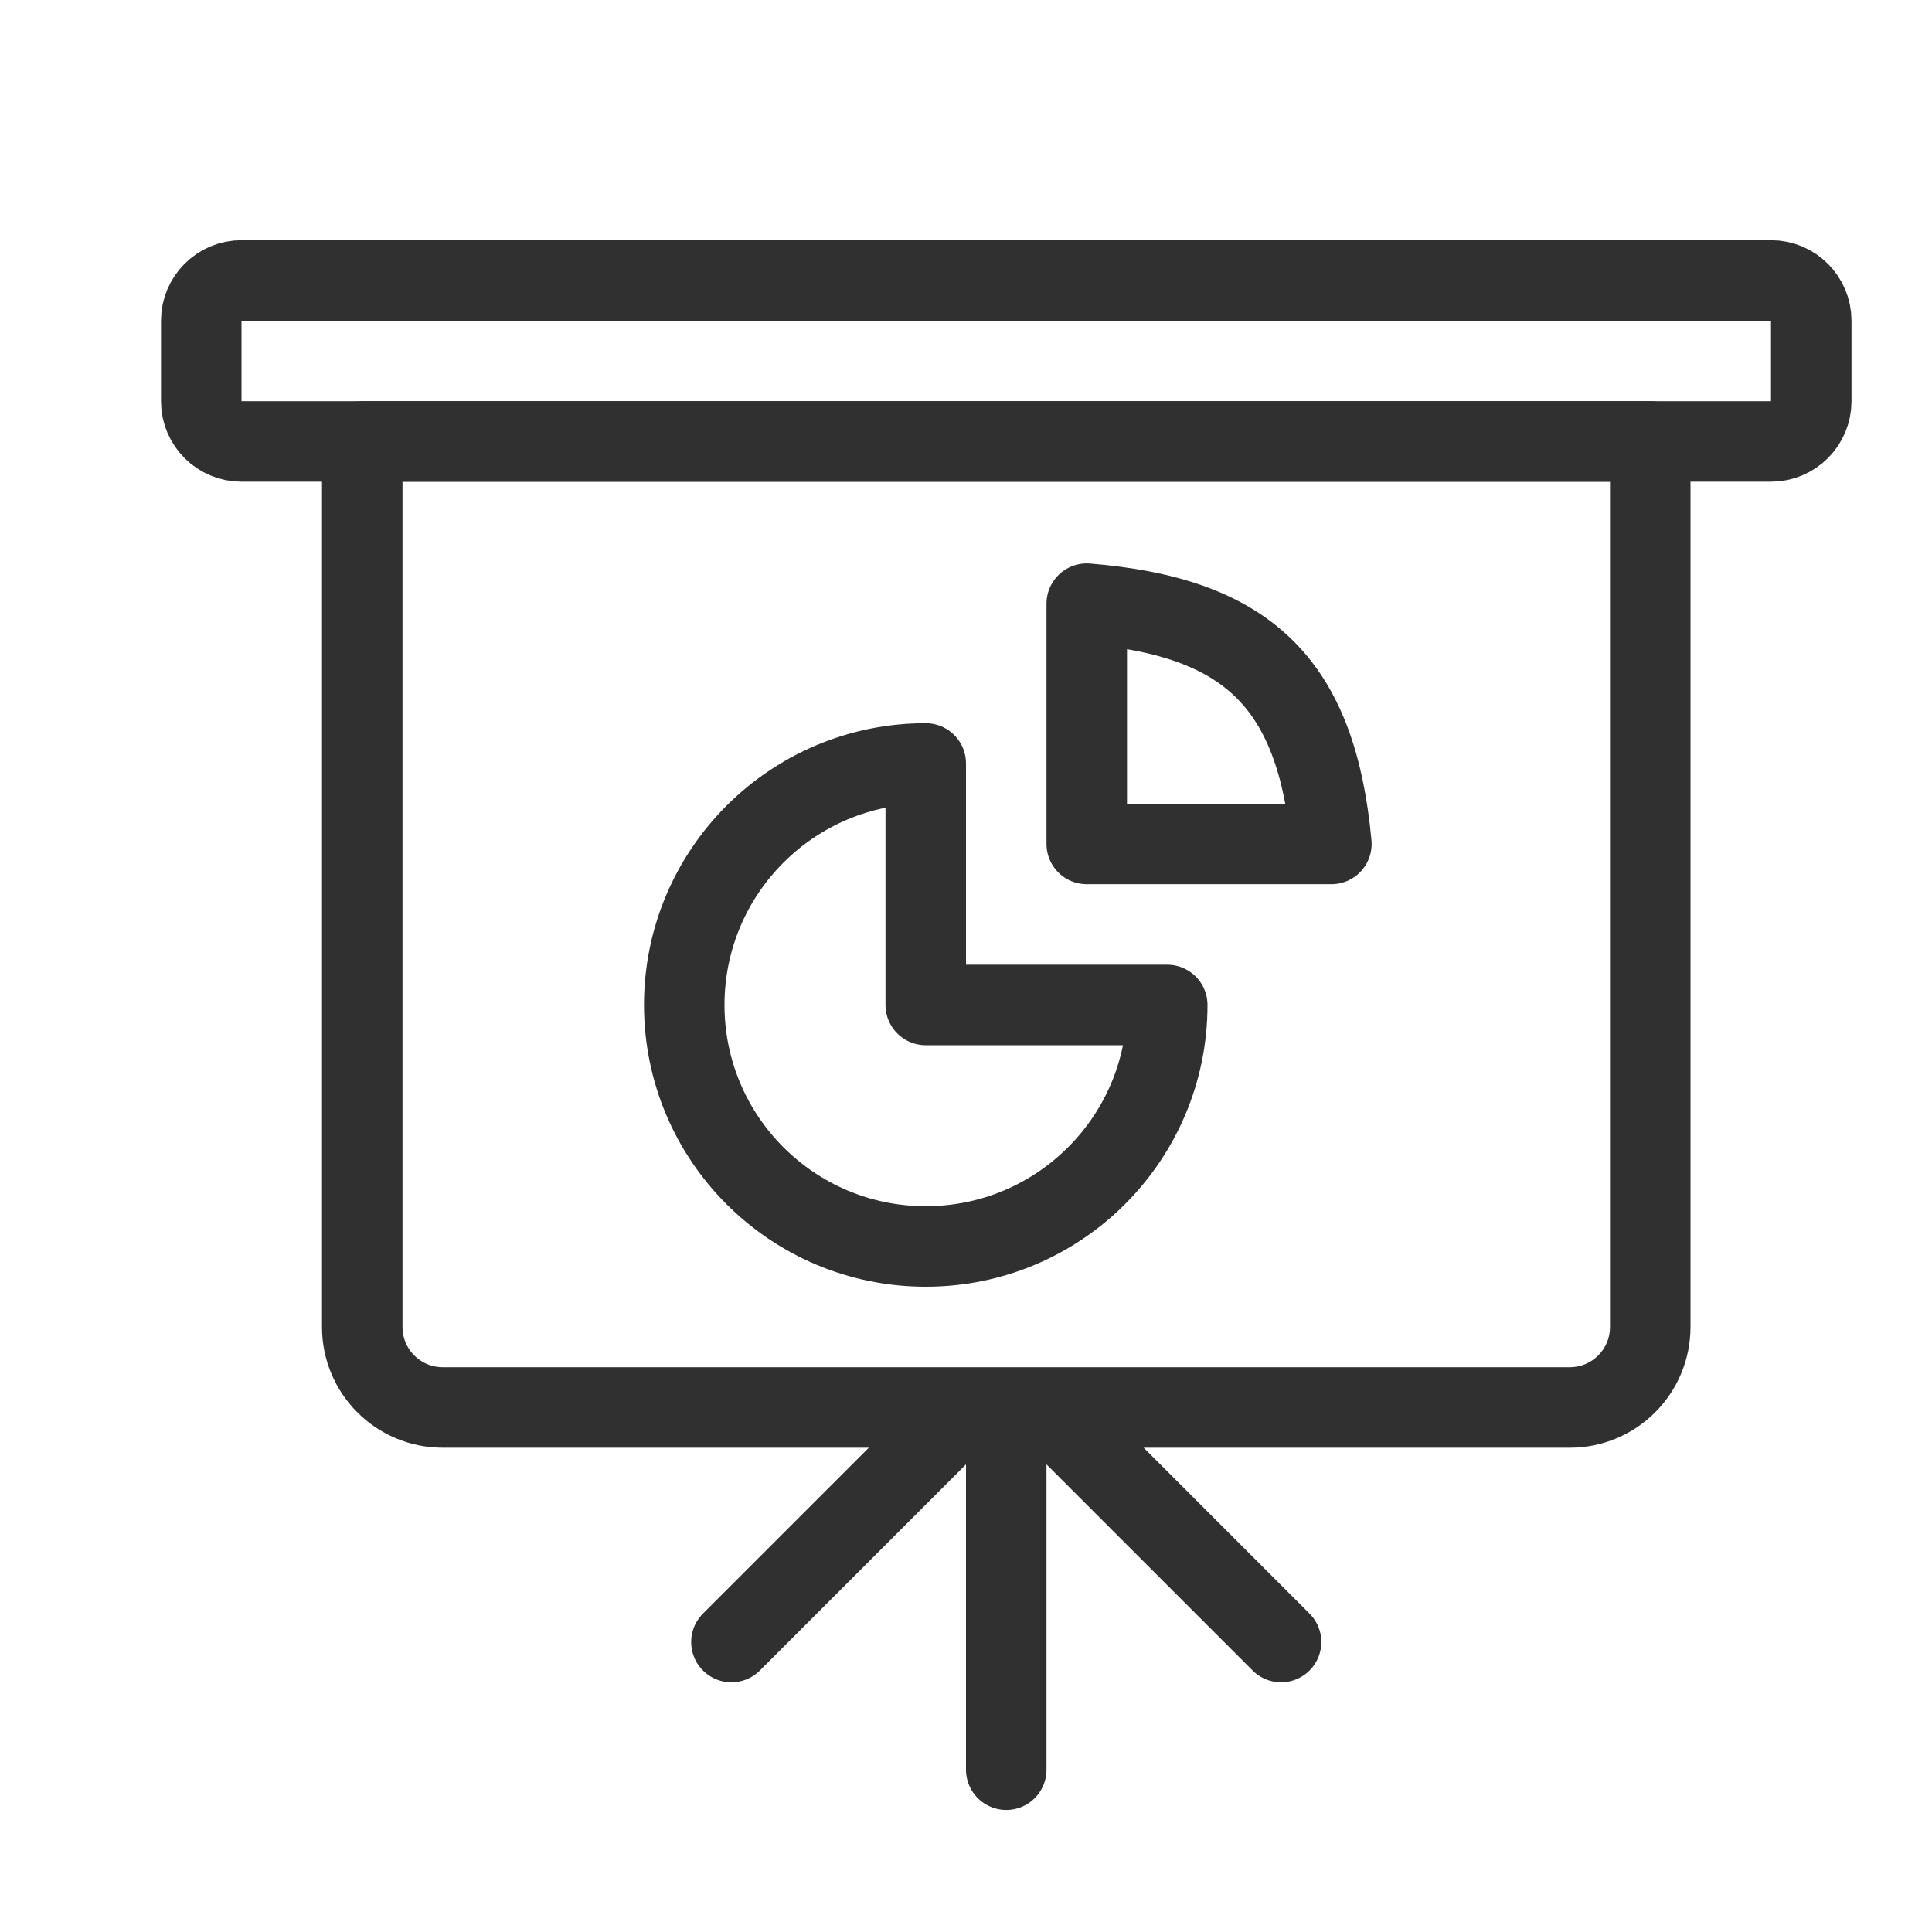
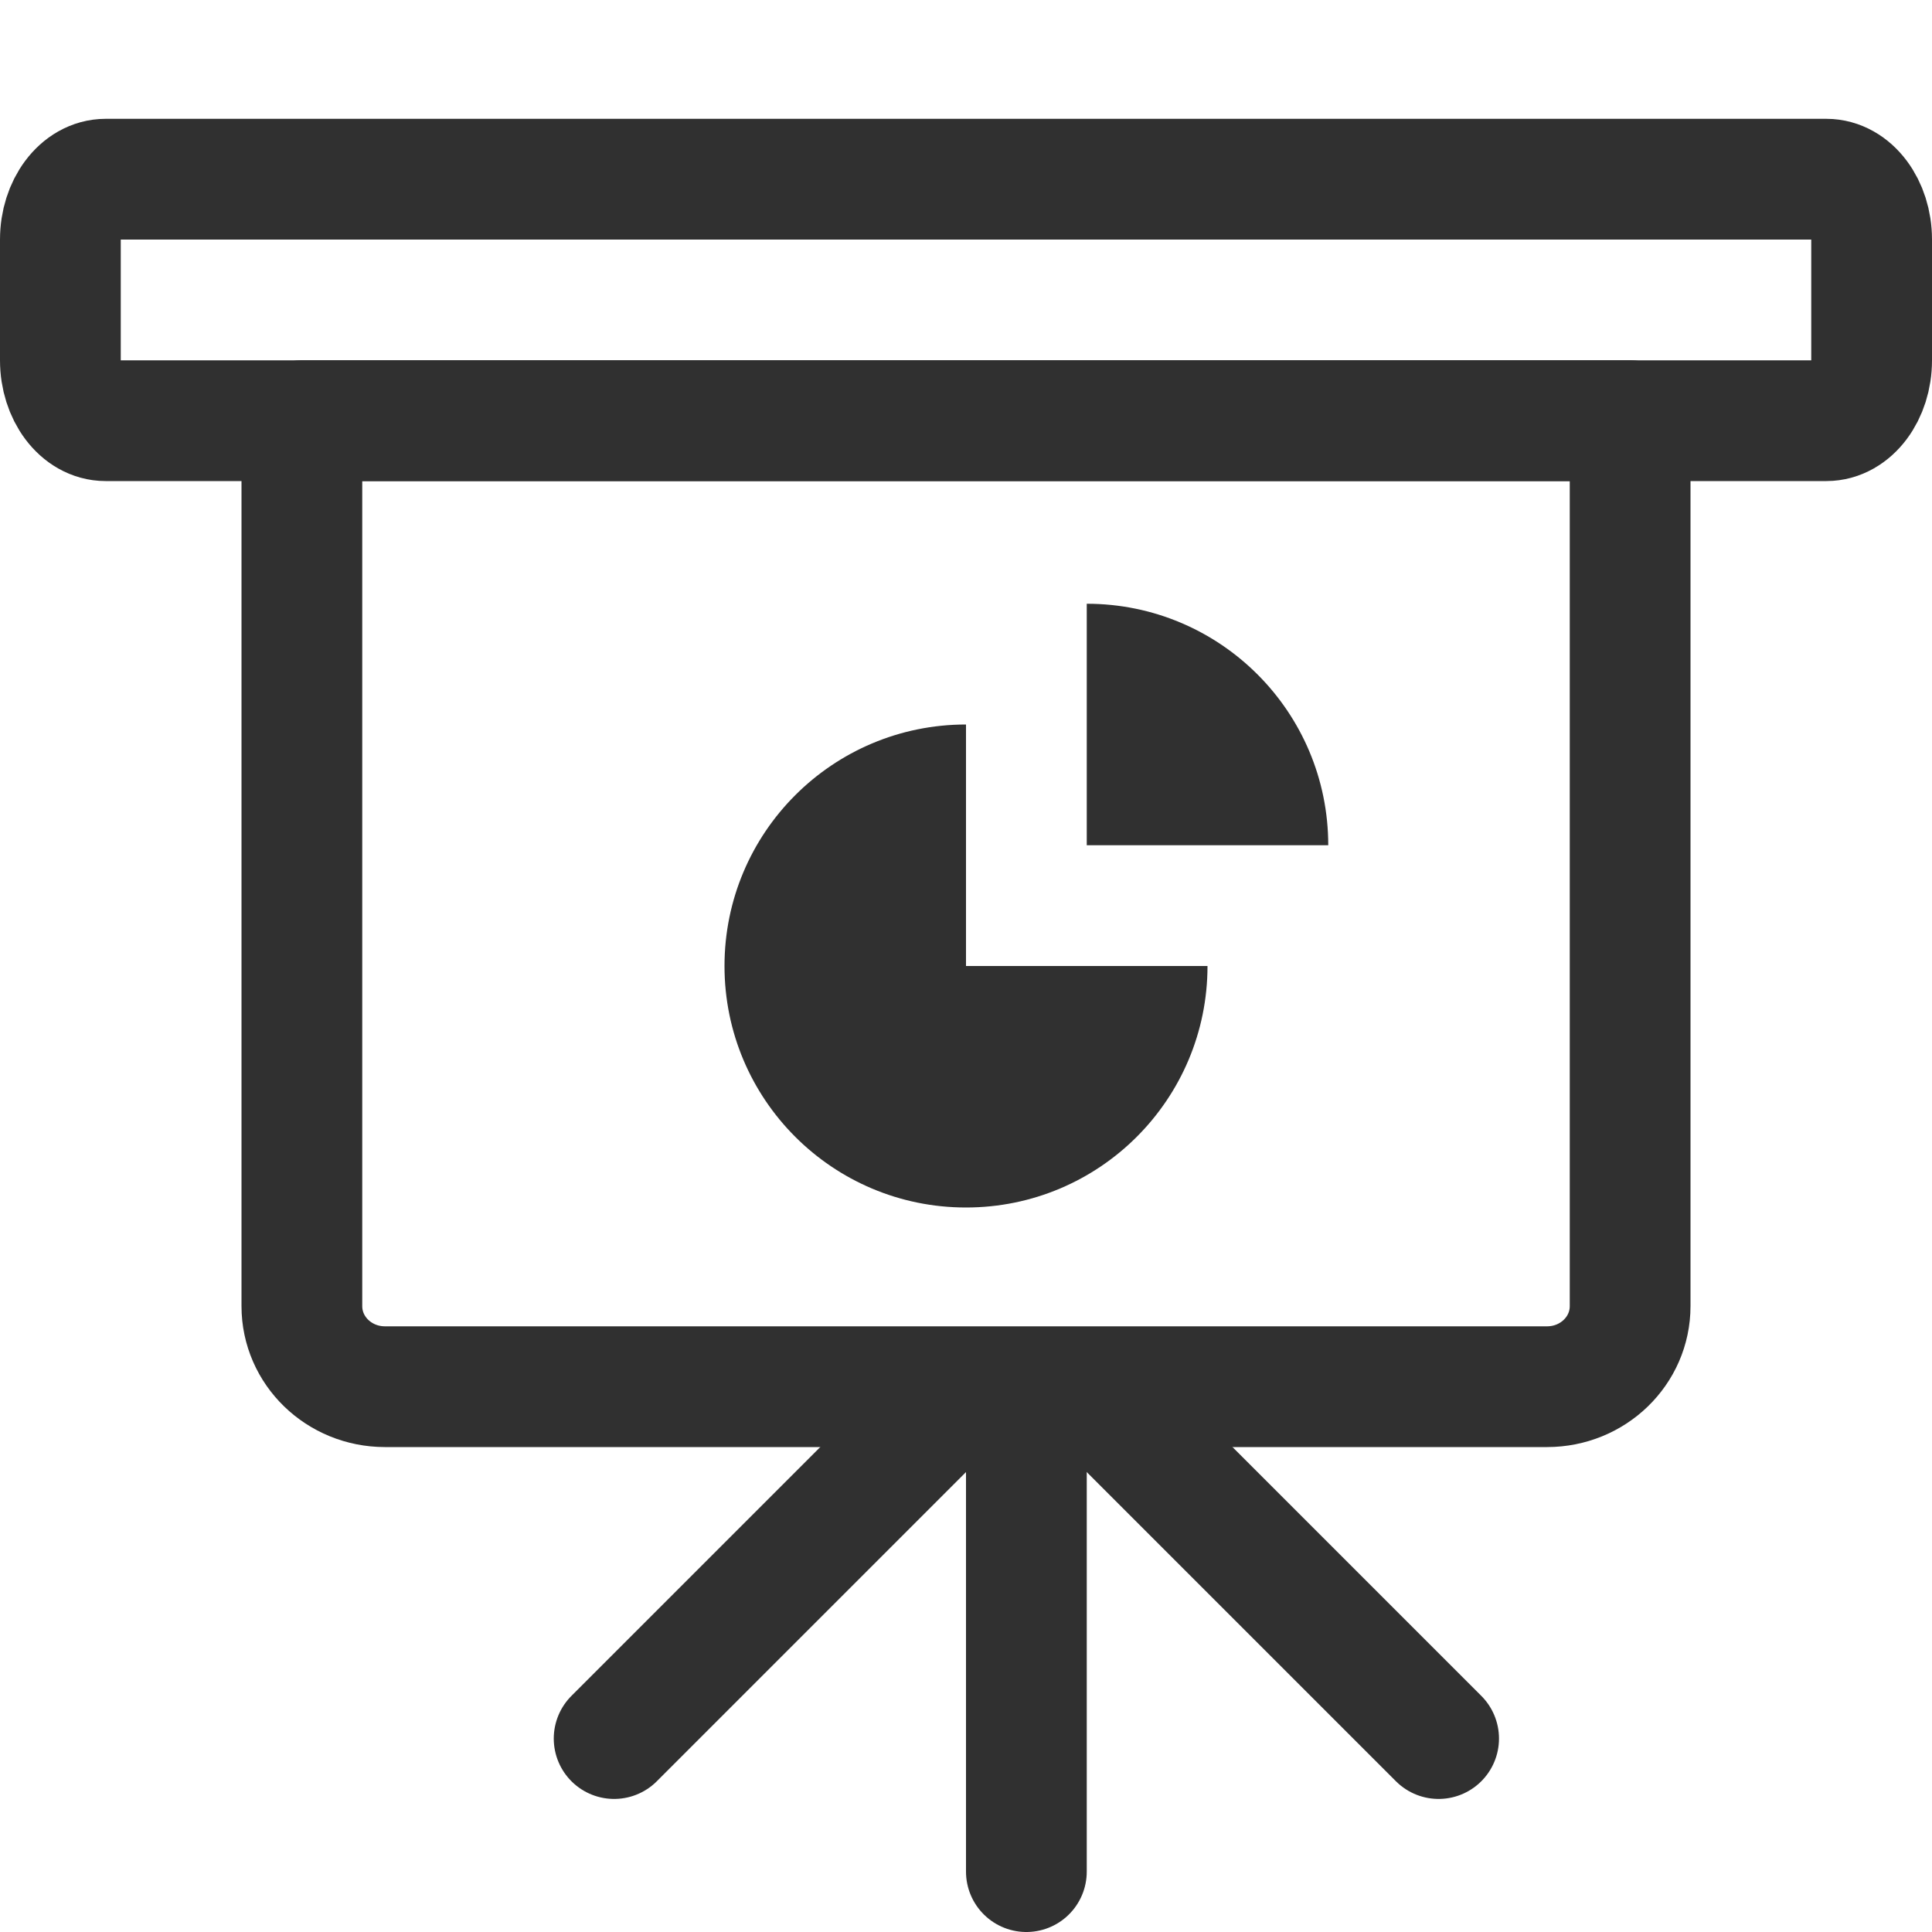
- <svg xmlns="http://www.w3.org/2000/svg" width="24px" height="24px" viewBox="0 0 24 24" version="1.1">
+ <svg xmlns="http://www.w3.org/2000/svg" width="16px" height="16px" viewBox="0 0 16 16" version="1.1">
  <defs />
-   <g id="office" stroke="none" stroke-width="1" fill="none" fill-rule="evenodd" stroke-linecap="round" stroke-linejoin="round">
-     <g id="Group-4" transform="translate(2, 2.5)" stroke="#303030">
-       <path d="M20,2.984 L1,2.984 C0.724,2.984 0.5,2.76 0.5,2.484 L0.5,1.484 C0.5,1.208 0.724,0.984 1,0.984 L20,0.984 C20.276,0.984 20.5,1.208 20.5,1.484 L20.5,2.484 C20.5,2.76 20.276,2.984 20,2.984 Z" id="Stroke-86" />
-       <path d="M17.5,14.984 L3.5,14.984 C2.948,14.984 2.5,14.537 2.5,13.984 L2.5,2.984 L18.5,2.984 L18.5,13.984 C18.5,14.537 18.052,14.984 17.5,14.984 Z" id="Stroke-87" />
-       <path d="M10.5,15.484 L10.5,19.484" id="Stroke-88" />
-       <path d="M9.914,15.07 L7.086,17.898" id="Stroke-89" />
-       <path d="M11.086,15.07 L13.914,17.898" id="Stroke-90" />
-       <path d="M14.539,7.984 C14.353,5.984 13.5,5.162 11.5,4.999 L11.5,7.984 L14.539,7.984 Z" id="Stroke-91" />
-       <path d="M9.5,6.984 C7.843,6.984 6.5,8.327 6.5,9.984 C6.5,11.641 7.843,12.984 9.5,12.984 C11.157,12.984 12.5,11.641 12.5,9.984 L9.5,9.984 L9.5,6.984 Z" id="Stroke-92" />
+   <g id="office" stroke="none" stroke-width="1" fill="none" fill-rule="evenodd">
+     <g id="Group-4" transform="translate(0, 0.5)">
+       <path d="M15.125,2.984 L0.875,2.984 C0.668,2.984 0.5,2.76 0.5,2.484 L0.5,1.484 C0.5,1.208 0.668,0.984 0.875,0.984 L15.125,0.984 C15.332,0.984 15.5,1.208 15.5,1.484 L15.5,2.484 C15.5,2.76 15.332,2.984 15.125,2.984 Z" id="Stroke-86" stroke="#303030" stroke-linecap="round" stroke-linejoin="round" />
+       <path d="M12.812,10.984 L3.188,10.984 C2.808,10.984 2.5,10.686 2.5,10.317 L2.5,2.984 L13.5,2.984 L13.5,10.317 C13.5,10.686 13.192,10.984 12.812,10.984 Z" id="Stroke-87" stroke="#303030" stroke-linecap="round" stroke-linejoin="round" />
+       <path d="M8.5,11 L8.5,15" id="Stroke-88" stroke="#303030" stroke-linecap="round" stroke-linejoin="round" />
+       <path d="M7.914,11.07 L5.086,13.898" id="Stroke-89" stroke="#303030" stroke-linecap="round" stroke-linejoin="round" />
+       <path d="M9.086,11.07 L11.914,13.898" id="Stroke-90" stroke="#303030" stroke-linecap="round" stroke-linejoin="round" />
+       <path d="M8,5.5 L8,7.5 L10,7.5 C10,8.605 9.105,9.5 8,9.5 C6.895,9.5 6,8.605 6,7.5 C6,6.395 6.895,5.5 8,5.5 Z" id="Combined-Shape" fill="#303030" />
+       <path d="M9,4.5 L9,4.5 C10.105,4.5 11,5.395 11,6.5 L9,6.5 L9,4.5 Z" id="Rectangle-2" fill="#303030" />
    </g>
  </g>
</svg>
